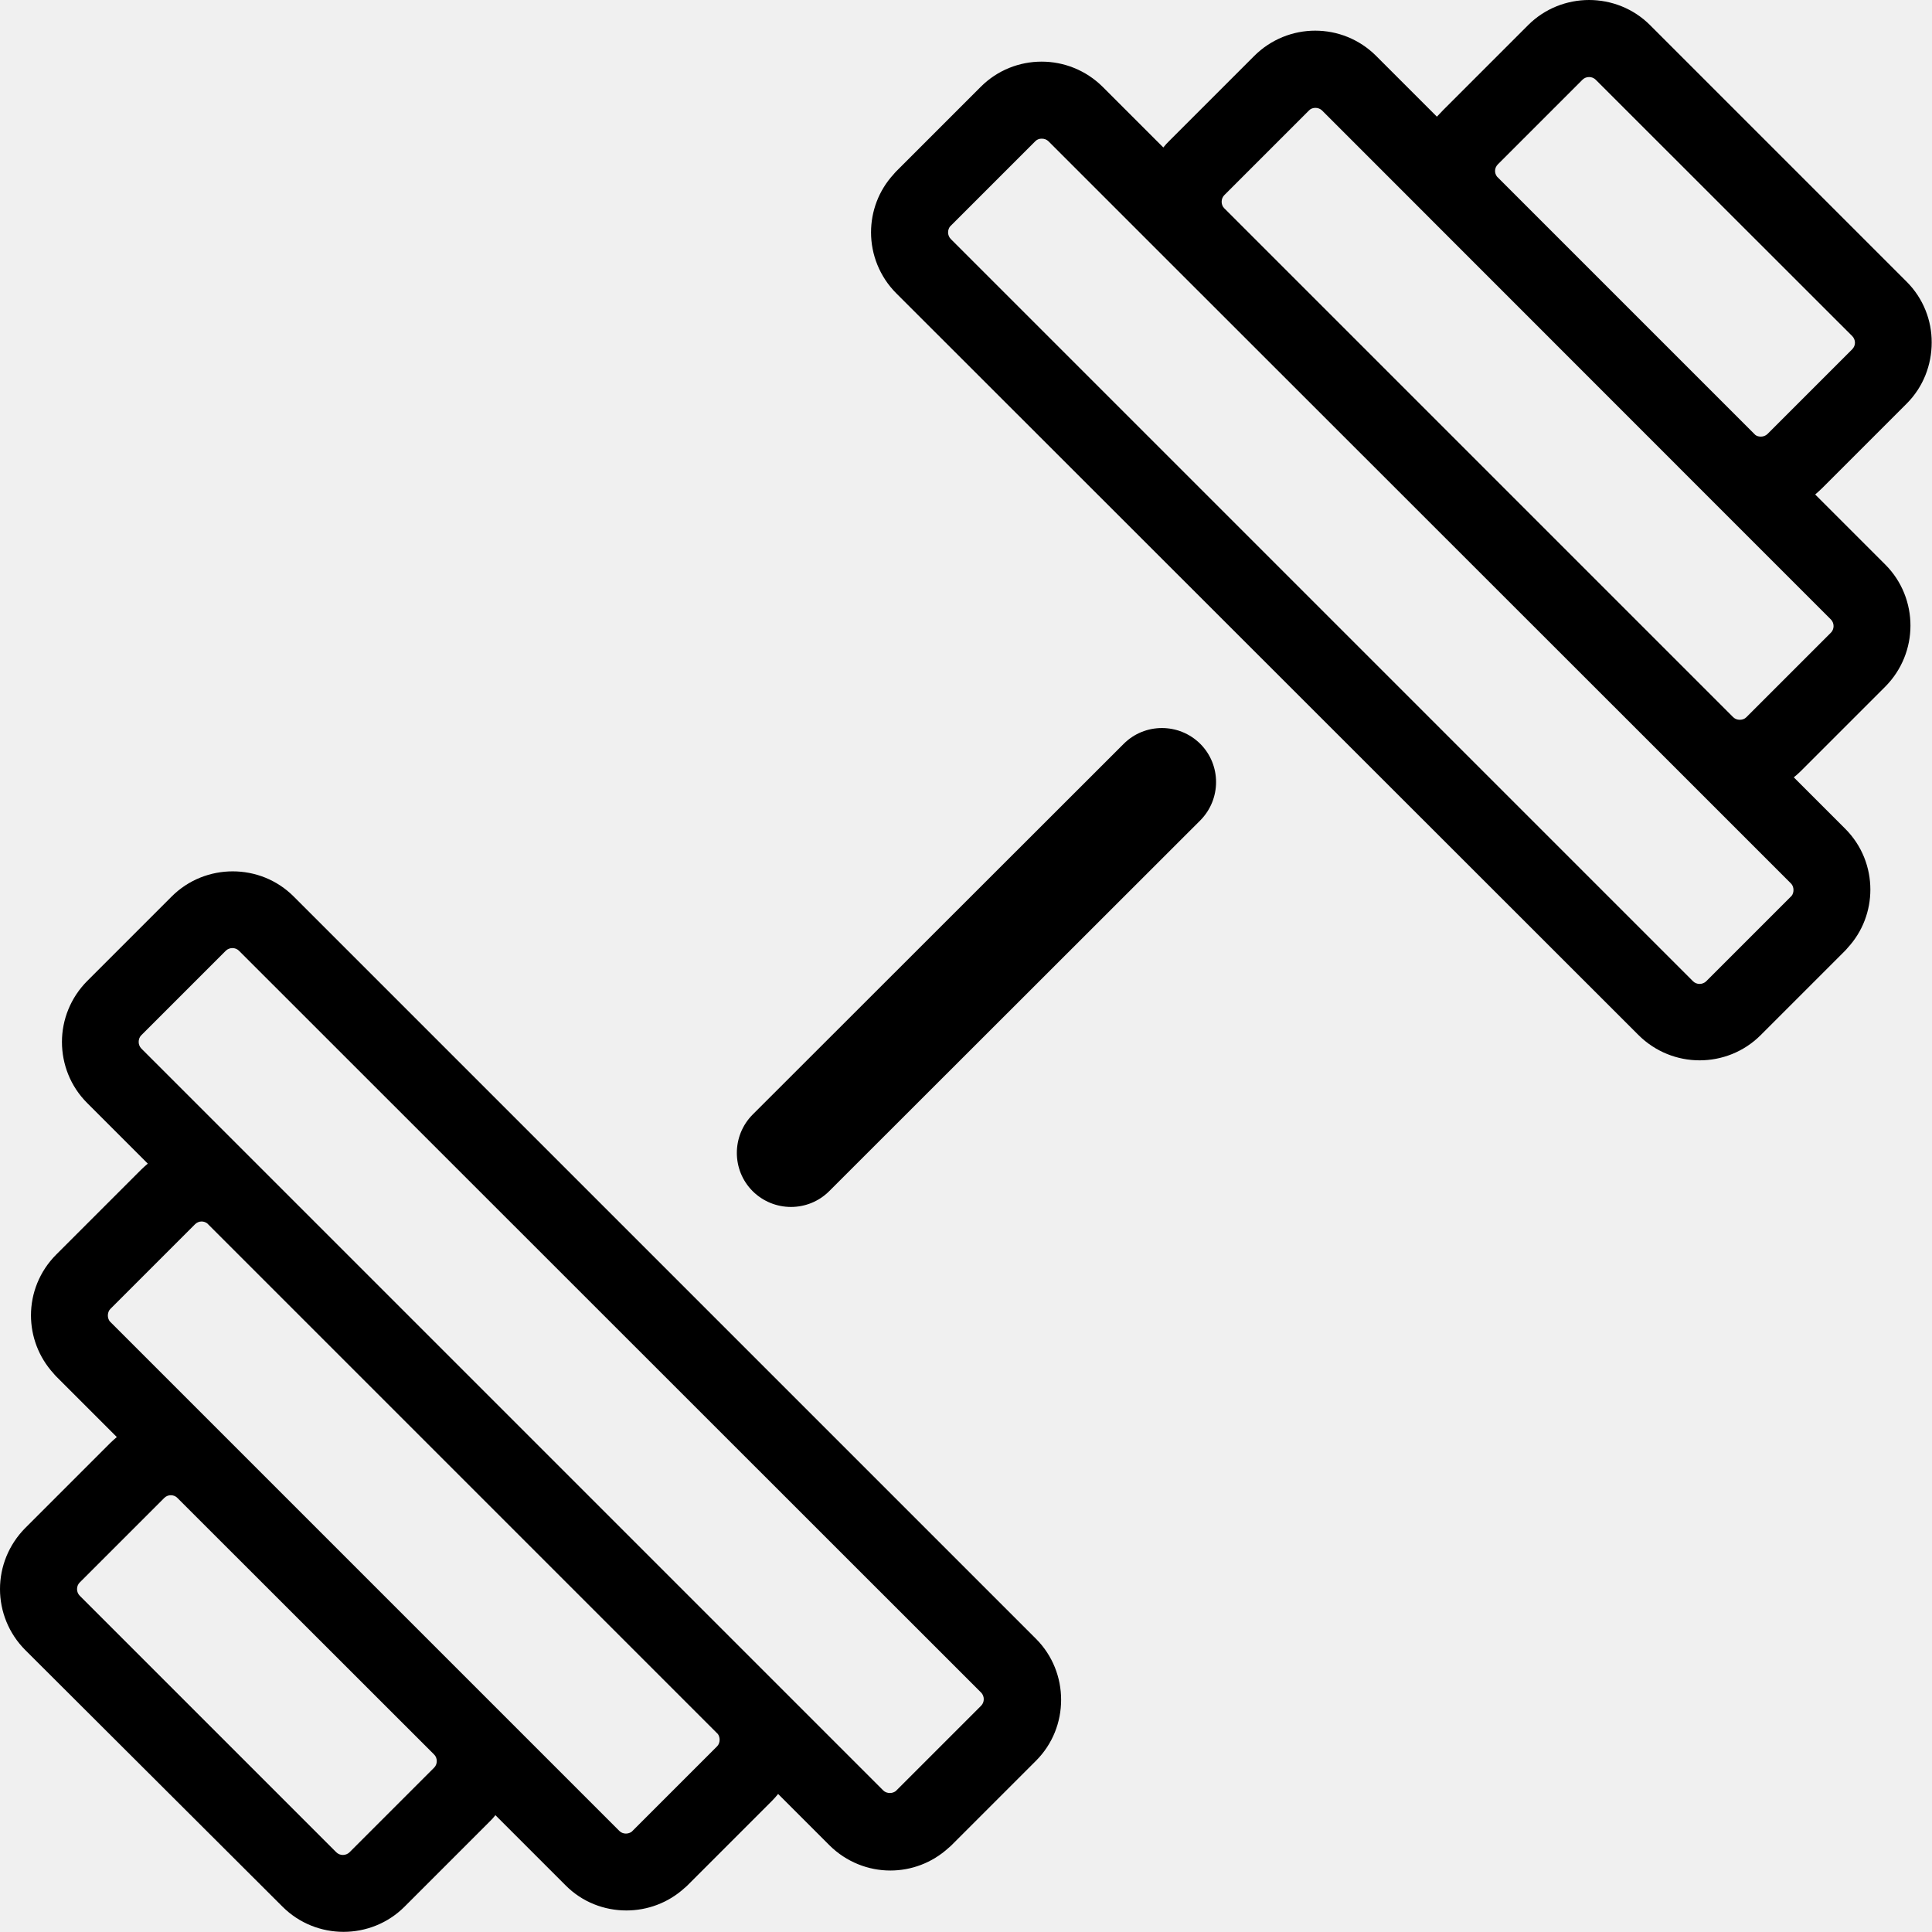
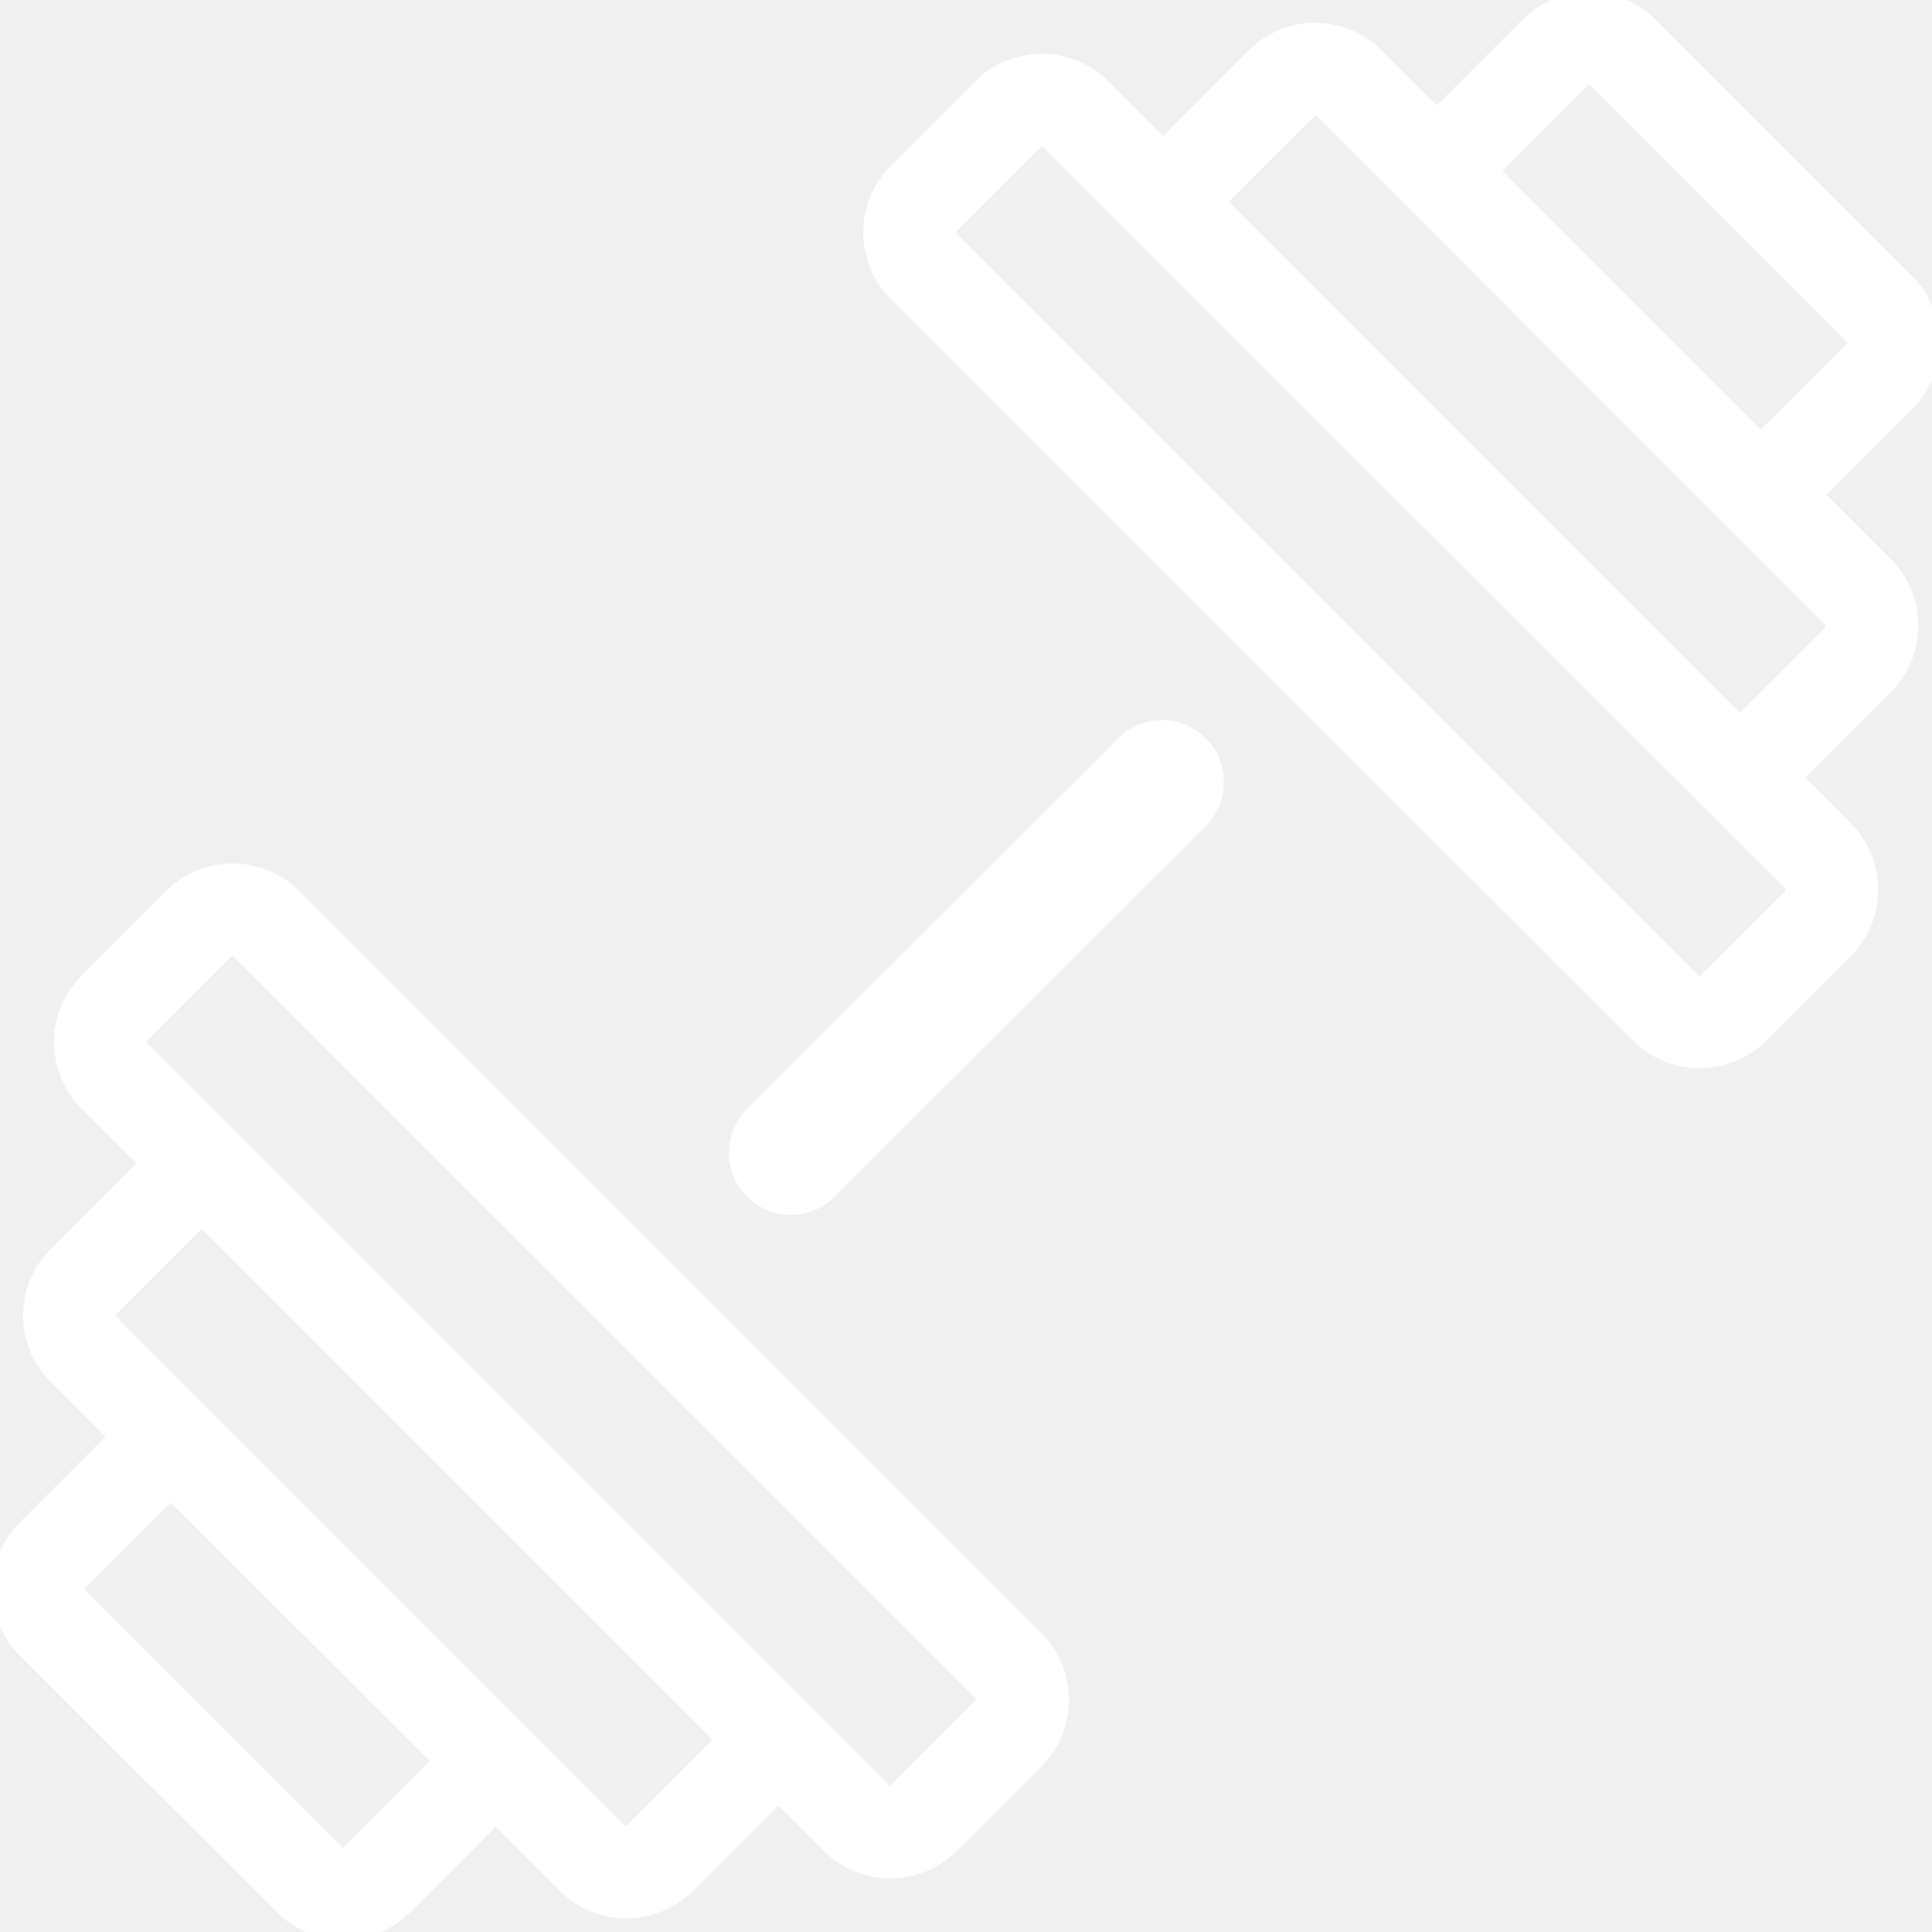
- <svg xmlns="http://www.w3.org/2000/svg" version="1.1" id="Layer_1" x="0px" y="0px" viewBox="0 0 122.87 122.88" style="enable-background:new 0 0 122.87 122.88" xml:space="preserve">
-   <g>
-     <path d="M1.61,97.18l5.38-5.38c0.14-0.14,0.29-0.27,0.44-0.4l-3.86-3.86v0c-0.06-0.06-0.11-0.12-0.16-0.18 c-0.96-1.05-1.44-2.38-1.44-3.7c0-1.4,0.54-2.8,1.61-3.87l0,0l0,0l0,0l5.38-5.38l0,0c0.14-0.14,0.29-0.27,0.44-0.4l-3.86-3.86h0 c-1.07-1.07-1.6-2.48-1.6-3.88c0-1.4,0.54-2.8,1.6-3.87l0,0l0,0l0,0l5.38-5.38c1.07-1.07,2.48-1.6,3.88-1.6 c1.41,0,2.81,0.53,3.88,1.6l47.21,47.21c1.07,1.07,1.6,2.48,1.6,3.88c0,1.41-0.53,2.81-1.6,3.88l-5.38,5.38v0 c-0.06,0.06-0.12,0.11-0.18,0.16c-1.05,0.96-2.38,1.44-3.7,1.44c-1.4,0-2.8-0.54-3.87-1.6l0,0l0,0l0,0l-3.27-3.27 c-0.12,0.15-0.25,0.3-0.39,0.44l0,0l0,0l-5.38,5.38h0c-0.06,0.06-0.12,0.11-0.18,0.16c-1.04,0.95-2.37,1.43-3.7,1.43 c-1.41,0-2.81-0.53-3.87-1.6l0,0l0,0l0,0l-4.46-4.46c-0.12,0.15-0.25,0.3-0.4,0.44l-5.38,5.38c-1.07,1.07-2.48,1.6-3.88,1.6 c-1.4,0-2.81-0.53-3.88-1.6L1.61,104.95C0.54,103.88,0,102.47,0,101.07C0,99.66,0.54,98.26,1.61,97.18L1.61,97.18z M65.85,8.98 l-5.38,5.38h0l-0.05,0.05c-0.08,0.11-0.12,0.24-0.12,0.37c0,0.15,0.06,0.31,0.17,0.42h0l47.21,47.21c0.11,0.11,0.26,0.17,0.42,0.17 c0.15,0,0.31-0.06,0.42-0.17l5.38-5.38l0,0l0.05-0.05c0.08-0.1,0.12-0.24,0.12-0.37c0-0.16-0.05-0.31-0.16-0.42l0,0l0,0l-7.13-7.13 v0L74.41,16.71l-7.72-7.72v0c-0.11-0.11-0.26-0.17-0.42-0.17C66.11,8.81,65.96,8.87,65.85,8.98L65.85,8.98L65.85,8.98L65.85,8.98z M71.47,47.31c1.34-1.34,3.52-1.34,4.87,0c1.34,1.34,1.34,3.52,0,4.87L52.74,75.76c-1.34,1.34-3.52,1.34-4.87,0 c-1.34-1.34-1.34-3.52,0-4.87L71.47,47.31L71.47,47.31z M100.65,5.07l-5.38,5.38l0,0c-0.12,0.12-0.18,0.27-0.18,0.42 c0,0.13,0.04,0.25,0.12,0.36l0.06,0.06l0,0h0l16.32,16.32l0,0l0.05,0.05c0.1,0.08,0.23,0.11,0.36,0.11c0.15,0,0.31-0.06,0.42-0.17 l5.38-5.38v0c0.12-0.12,0.18-0.27,0.18-0.42c0-0.15-0.06-0.31-0.17-0.42l0,0v0L101.49,5.07l0,0c-0.11-0.11-0.26-0.17-0.42-0.17 S100.76,4.96,100.65,5.07L100.65,5.07L100.65,5.07z M91.81,6.98l5.38-5.38l0,0c1.07-1.07,2.48-1.6,3.88-1.6s2.81,0.53,3.88,1.6l0,0 l16.32,16.32h0l0,0l0,0c1.06,1.06,1.6,2.47,1.59,3.87c0,1.41-0.53,2.82-1.59,3.88h0l-5.38,5.38c-0.14,0.14-0.29,0.27-0.44,0.4 l4.46,4.46c1.07,1.07,1.6,2.48,1.6,3.88c0,1.41-0.54,2.81-1.6,3.88l-5.38,5.38l0,0l0,0l0,0c-0.14,0.14-0.29,0.27-0.44,0.39 l3.27,3.27l0,0l0,0l0,0c1.07,1.07,1.6,2.47,1.6,3.87c0,1.33-0.48,2.66-1.44,3.7c-0.05,0.06-0.1,0.12-0.16,0.18l0,0l-5.38,5.38 c-1.07,1.07-2.48,1.6-3.88,1.6c-1.41,0-2.81-0.54-3.88-1.6L57.01,18.66v0c-1.07-1.07-1.61-2.48-1.61-3.88 c0-1.33,0.48-2.66,1.44-3.7c0.05-0.06,0.1-0.12,0.16-0.18l0,0l5.38-5.38l0,0l0,0l0,0c1.07-1.07,2.47-1.6,3.87-1.6 c1.41,0,2.81,0.54,3.88,1.6l0,0l3.86,3.86c0.12-0.15,0.25-0.3,0.4-0.44l5.38-5.38c1.07-1.07,2.48-1.61,3.88-1.61 c1.41,0,2.81,0.54,3.88,1.61l3.86,3.86C91.54,7.27,91.67,7.12,91.81,6.98L91.81,6.98L91.81,6.98z M83.25,7.03l-5.38,5.38 c-0.11,0.11-0.17,0.26-0.17,0.42c0,0.15,0.05,0.3,0.16,0.41l0.01,0.01l32.36,32.36h0c0.11,0.11,0.26,0.17,0.42,0.17 c0.16,0,0.31-0.05,0.42-0.16l0,0h0l5.38-5.38c0.11-0.11,0.17-0.26,0.17-0.42c0-0.15-0.06-0.31-0.17-0.42l-8.31-8.31l0,0l0,0l0,0 l0,0L84.09,7.03c-0.11-0.11-0.27-0.17-0.42-0.17C83.51,6.86,83.36,6.91,83.25,7.03L83.25,7.03z M16.71,74.41L16.71,74.41 l32.36,32.36l0,0l0,0l0,0l0,0l0,0l0,0l0,0l7.11,7.11l0,0l0,0c0.11,0.11,0.27,0.16,0.42,0.16c0.13,0,0.26-0.04,0.37-0.12l0.05-0.05 v0l5.38-5.38c0.11-0.11,0.17-0.26,0.17-0.42c0-0.15-0.06-0.31-0.17-0.42L15.2,60.47c-0.11-0.11-0.26-0.17-0.42-0.17 c-0.15,0-0.31,0.06-0.42,0.17l-5.38,5.38v0l0,0c-0.11,0.11-0.16,0.27-0.16,0.42c0,0.15,0.06,0.31,0.17,0.42v0L16.71,74.41 L16.71,74.41z M45.66,110.29l-0.05-0.05L13.24,77.87h0l-0.06-0.06c-0.11-0.08-0.23-0.12-0.36-0.12c-0.15,0-0.3,0.06-0.42,0.18h0 l-5.38,5.38v0l0,0c-0.11,0.11-0.16,0.27-0.16,0.42c0,0.13,0.04,0.26,0.12,0.37l0.05,0.05v0l7.72,7.72l16.32,16.32l8.32,8.32h0l0,0 c0.12,0.12,0.27,0.17,0.42,0.17c0.13,0,0.26-0.04,0.37-0.12l0.05-0.05h0l5.38-5.38l0,0c0.11-0.11,0.16-0.27,0.16-0.42 C45.77,110.52,45.73,110.39,45.66,110.29L45.66,110.29z M10.45,95.27l-5.38,5.38c-0.11,0.11-0.17,0.26-0.17,0.42 s0.06,0.31,0.17,0.42l16.32,16.32c0.11,0.11,0.26,0.17,0.42,0.17c0.15,0,0.31-0.06,0.42-0.17l5.38-5.38 c0.11-0.11,0.17-0.26,0.17-0.42c0-0.16-0.06-0.31-0.17-0.42L11.28,95.27l-0.01-0.01c-0.11-0.11-0.26-0.16-0.41-0.16 C10.71,95.1,10.56,95.16,10.45,95.27L10.45,95.27z" />
+ <svg xmlns="http://www.w3.org/2000/svg" fill="#ffffff" viewBox="0 0 122.88 122.88" version="1.1" id="Layer_1" style="enable-background:new 0 0 122.87 122.88" xml:space="preserve" stroke="#ffffff">
+   <g id="SVGRepo_bgCarrier" stroke-width="0" />
+   <g id="SVGRepo_tracerCarrier" stroke-linecap="round" stroke-linejoin="round" />
+   <g id="SVGRepo_iconCarrier">
+     <g>
+       <path d="M1.61,97.18l5.38-5.38c0.14-0.14,0.29-0.27,0.44-0.4l-3.86-3.86v0c-0.06-0.06-0.11-0.12-0.16-0.18 c-0.96-1.05-1.44-2.38-1.44-3.7c0-1.4,0.54-2.8,1.61-3.87l0,0l0,0l0,0l5.38-5.38l0,0c0.14-0.14,0.29-0.27,0.44-0.4l-3.86-3.86h0 c-1.07-1.07-1.6-2.48-1.6-3.88c0-1.4,0.54-2.8,1.6-3.87l0,0l0,0l0,0l5.38-5.38c1.07-1.07,2.48-1.6,3.88-1.6 c1.41,0,2.81,0.53,3.88,1.6l47.21,47.21c1.07,1.07,1.6,2.48,1.6,3.88c0,1.41-0.53,2.81-1.6,3.88l-5.38,5.38v0 c-0.06,0.06-0.12,0.11-0.18,0.16c-1.05,0.96-2.38,1.44-3.7,1.44c-1.4,0-2.8-0.54-3.87-1.6l0,0l0,0l0,0l-3.27-3.27 c-0.12,0.15-0.25,0.3-0.39,0.44l0,0l0,0l-5.38,5.38h0c-0.06,0.06-0.12,0.11-0.18,0.16c-1.04,0.95-2.37,1.43-3.7,1.43 c-1.41,0-2.81-0.53-3.87-1.6l0,0l0,0l0,0l-4.46-4.46c-0.12,0.15-0.25,0.3-0.4,0.44l-5.38,5.38c-1.07,1.07-2.48,1.6-3.88,1.6 c-1.4,0-2.81-0.53-3.88-1.6L1.61,104.95C0.54,103.88,0,102.47,0,101.07C0,99.66,0.54,98.26,1.61,97.18L1.61,97.18z M65.85,8.98 l-5.38,5.38h0l-0.05,0.05c-0.08,0.11-0.12,0.24-0.12,0.37c0,0.15,0.06,0.31,0.17,0.42h0l47.21,47.21c0.11,0.11,0.26,0.17,0.42,0.17 c0.15,0,0.31-0.06,0.42-0.17l5.38-5.38l0,0l0.05-0.05c0.08-0.1,0.12-0.24,0.12-0.37c0-0.16-0.05-0.31-0.16-0.42l0,0l0,0l-7.13-7.13 v0L74.41,16.71l-7.72-7.72v0c-0.11-0.11-0.26-0.17-0.42-0.17C66.11,8.81,65.96,8.87,65.85,8.98L65.85,8.98L65.85,8.98L65.85,8.98z M71.47,47.31c1.34-1.34,3.52-1.34,4.87,0c1.34,1.34,1.34,3.52,0,4.87L52.74,75.76c-1.34,1.34-3.52,1.34-4.87,0 c-1.34-1.34-1.34-3.52,0-4.87L71.47,47.31L71.47,47.31z M100.65,5.07l-5.38,5.38l0,0c-0.12,0.12-0.18,0.27-0.18,0.42 c0,0.13,0.04,0.25,0.12,0.36l0.06,0.06l0,0h0l16.32,16.32l0,0l0.05,0.05c0.1,0.08,0.23,0.11,0.36,0.11c0.15,0,0.31-0.06,0.42-0.17 l5.38-5.38v0c0.12-0.12,0.18-0.27,0.18-0.42c0-0.15-0.06-0.31-0.17-0.42l0,0v0L101.49,5.07l0,0c-0.11-0.11-0.26-0.17-0.42-0.17 S100.76,4.96,100.65,5.07L100.65,5.07L100.65,5.07z M91.81,6.98l5.38-5.38l0,0c1.07-1.07,2.48-1.6,3.88-1.6s2.81,0.53,3.88,1.6l0,0 l16.32,16.32h0l0,0l0,0c1.06,1.06,1.6,2.47,1.59,3.87c0,1.41-0.53,2.82-1.59,3.88h0l-5.38,5.38c-0.14,0.14-0.29,0.27-0.44,0.4 l4.46,4.46c1.07,1.07,1.6,2.48,1.6,3.88c0,1.41-0.54,2.81-1.6,3.88l-5.38,5.38l0,0l0,0l0,0c-0.14,0.14-0.29,0.27-0.44,0.39 l3.27,3.27l0,0l0,0l0,0c1.07,1.07,1.6,2.47,1.6,3.87c0,1.33-0.48,2.66-1.44,3.7c-0.05,0.06-0.1,0.12-0.16,0.18l0,0l-5.38,5.38 c-1.07,1.07-2.48,1.6-3.88,1.6c-1.41,0-2.81-0.54-3.88-1.6L57.01,18.66v0c-1.07-1.07-1.61-2.48-1.61-3.88 c0-1.33,0.48-2.66,1.44-3.7c0.05-0.06,0.1-0.12,0.16-0.18l0,0l5.38-5.38l0,0l0,0l0,0c1.07-1.07,2.47-1.6,3.87-1.6 c1.41,0,2.81,0.54,3.88,1.6l0,0l3.86,3.86c0.12-0.15,0.25-0.3,0.4-0.44l5.38-5.38c1.07-1.07,2.48-1.61,3.88-1.61 c1.41,0,2.81,0.54,3.88,1.61l3.86,3.86C91.54,7.27,91.67,7.12,91.81,6.98L91.81,6.98L91.81,6.98z M83.25,7.03l-5.38,5.38 c-0.11,0.11-0.17,0.26-0.17,0.42c0,0.15,0.05,0.3,0.16,0.41l0.01,0.01l32.36,32.36h0c0.11,0.11,0.26,0.17,0.42,0.17 c0.16,0,0.31-0.05,0.42-0.16l0,0h0l5.38-5.38c0.11-0.11,0.17-0.26,0.17-0.42c0-0.15-0.06-0.31-0.17-0.42l-8.31-8.31l0,0l0,0l0,0 l0,0L84.09,7.03c-0.11-0.11-0.27-0.17-0.42-0.17C83.51,6.86,83.36,6.91,83.25,7.03L83.25,7.03z M16.71,74.41L16.71,74.41 l32.36,32.36l0,0l0,0l0,0l0,0l0,0l0,0l0,0l7.11,7.11l0,0l0,0c0.11,0.11,0.27,0.16,0.42,0.16c0.13,0,0.26-0.04,0.37-0.12l0.05-0.05 v0l5.38-5.38c0.11-0.11,0.17-0.26,0.17-0.42c0-0.15-0.06-0.31-0.17-0.42L15.2,60.47c-0.11-0.11-0.26-0.17-0.42-0.17 c-0.15,0-0.31,0.06-0.42,0.17l-5.38,5.38v0l0,0c-0.11,0.11-0.16,0.27-0.16,0.42c0,0.15,0.06,0.31,0.17,0.42v0L16.71,74.41 L16.71,74.41z M45.66,110.29l-0.05-0.05L13.24,77.87h0l-0.06-0.06c-0.11-0.08-0.23-0.12-0.36-0.12c-0.15,0-0.3,0.06-0.42,0.18h0 l-5.38,5.38v0l0,0c-0.11,0.11-0.16,0.27-0.16,0.42c0,0.13,0.04,0.26,0.12,0.37l0.05,0.05v0l7.72,7.72l16.32,16.32l8.32,8.32h0l0,0 c0.12,0.12,0.27,0.17,0.42,0.17c0.13,0,0.26-0.04,0.37-0.12l0.05-0.05h0l5.38-5.38l0,0c0.11-0.11,0.16-0.27,0.16-0.42 C45.77,110.52,45.73,110.39,45.66,110.29L45.66,110.29z M10.45,95.27l-5.38,5.38c-0.11,0.11-0.17,0.26-0.17,0.42 s0.06,0.31,0.17,0.42l16.32,16.32c0.11,0.11,0.26,0.17,0.42,0.17c0.15,0,0.31-0.06,0.42-0.17l5.38-5.38 c0.11-0.11,0.17-0.26,0.17-0.42c0-0.16-0.06-0.31-0.17-0.42L11.28,95.27l-0.01-0.01c-0.11-0.11-0.26-0.16-0.41-0.16 C10.71,95.1,10.56,95.16,10.45,95.27L10.45,95.27z" />
+     </g>
  </g>
</svg>
